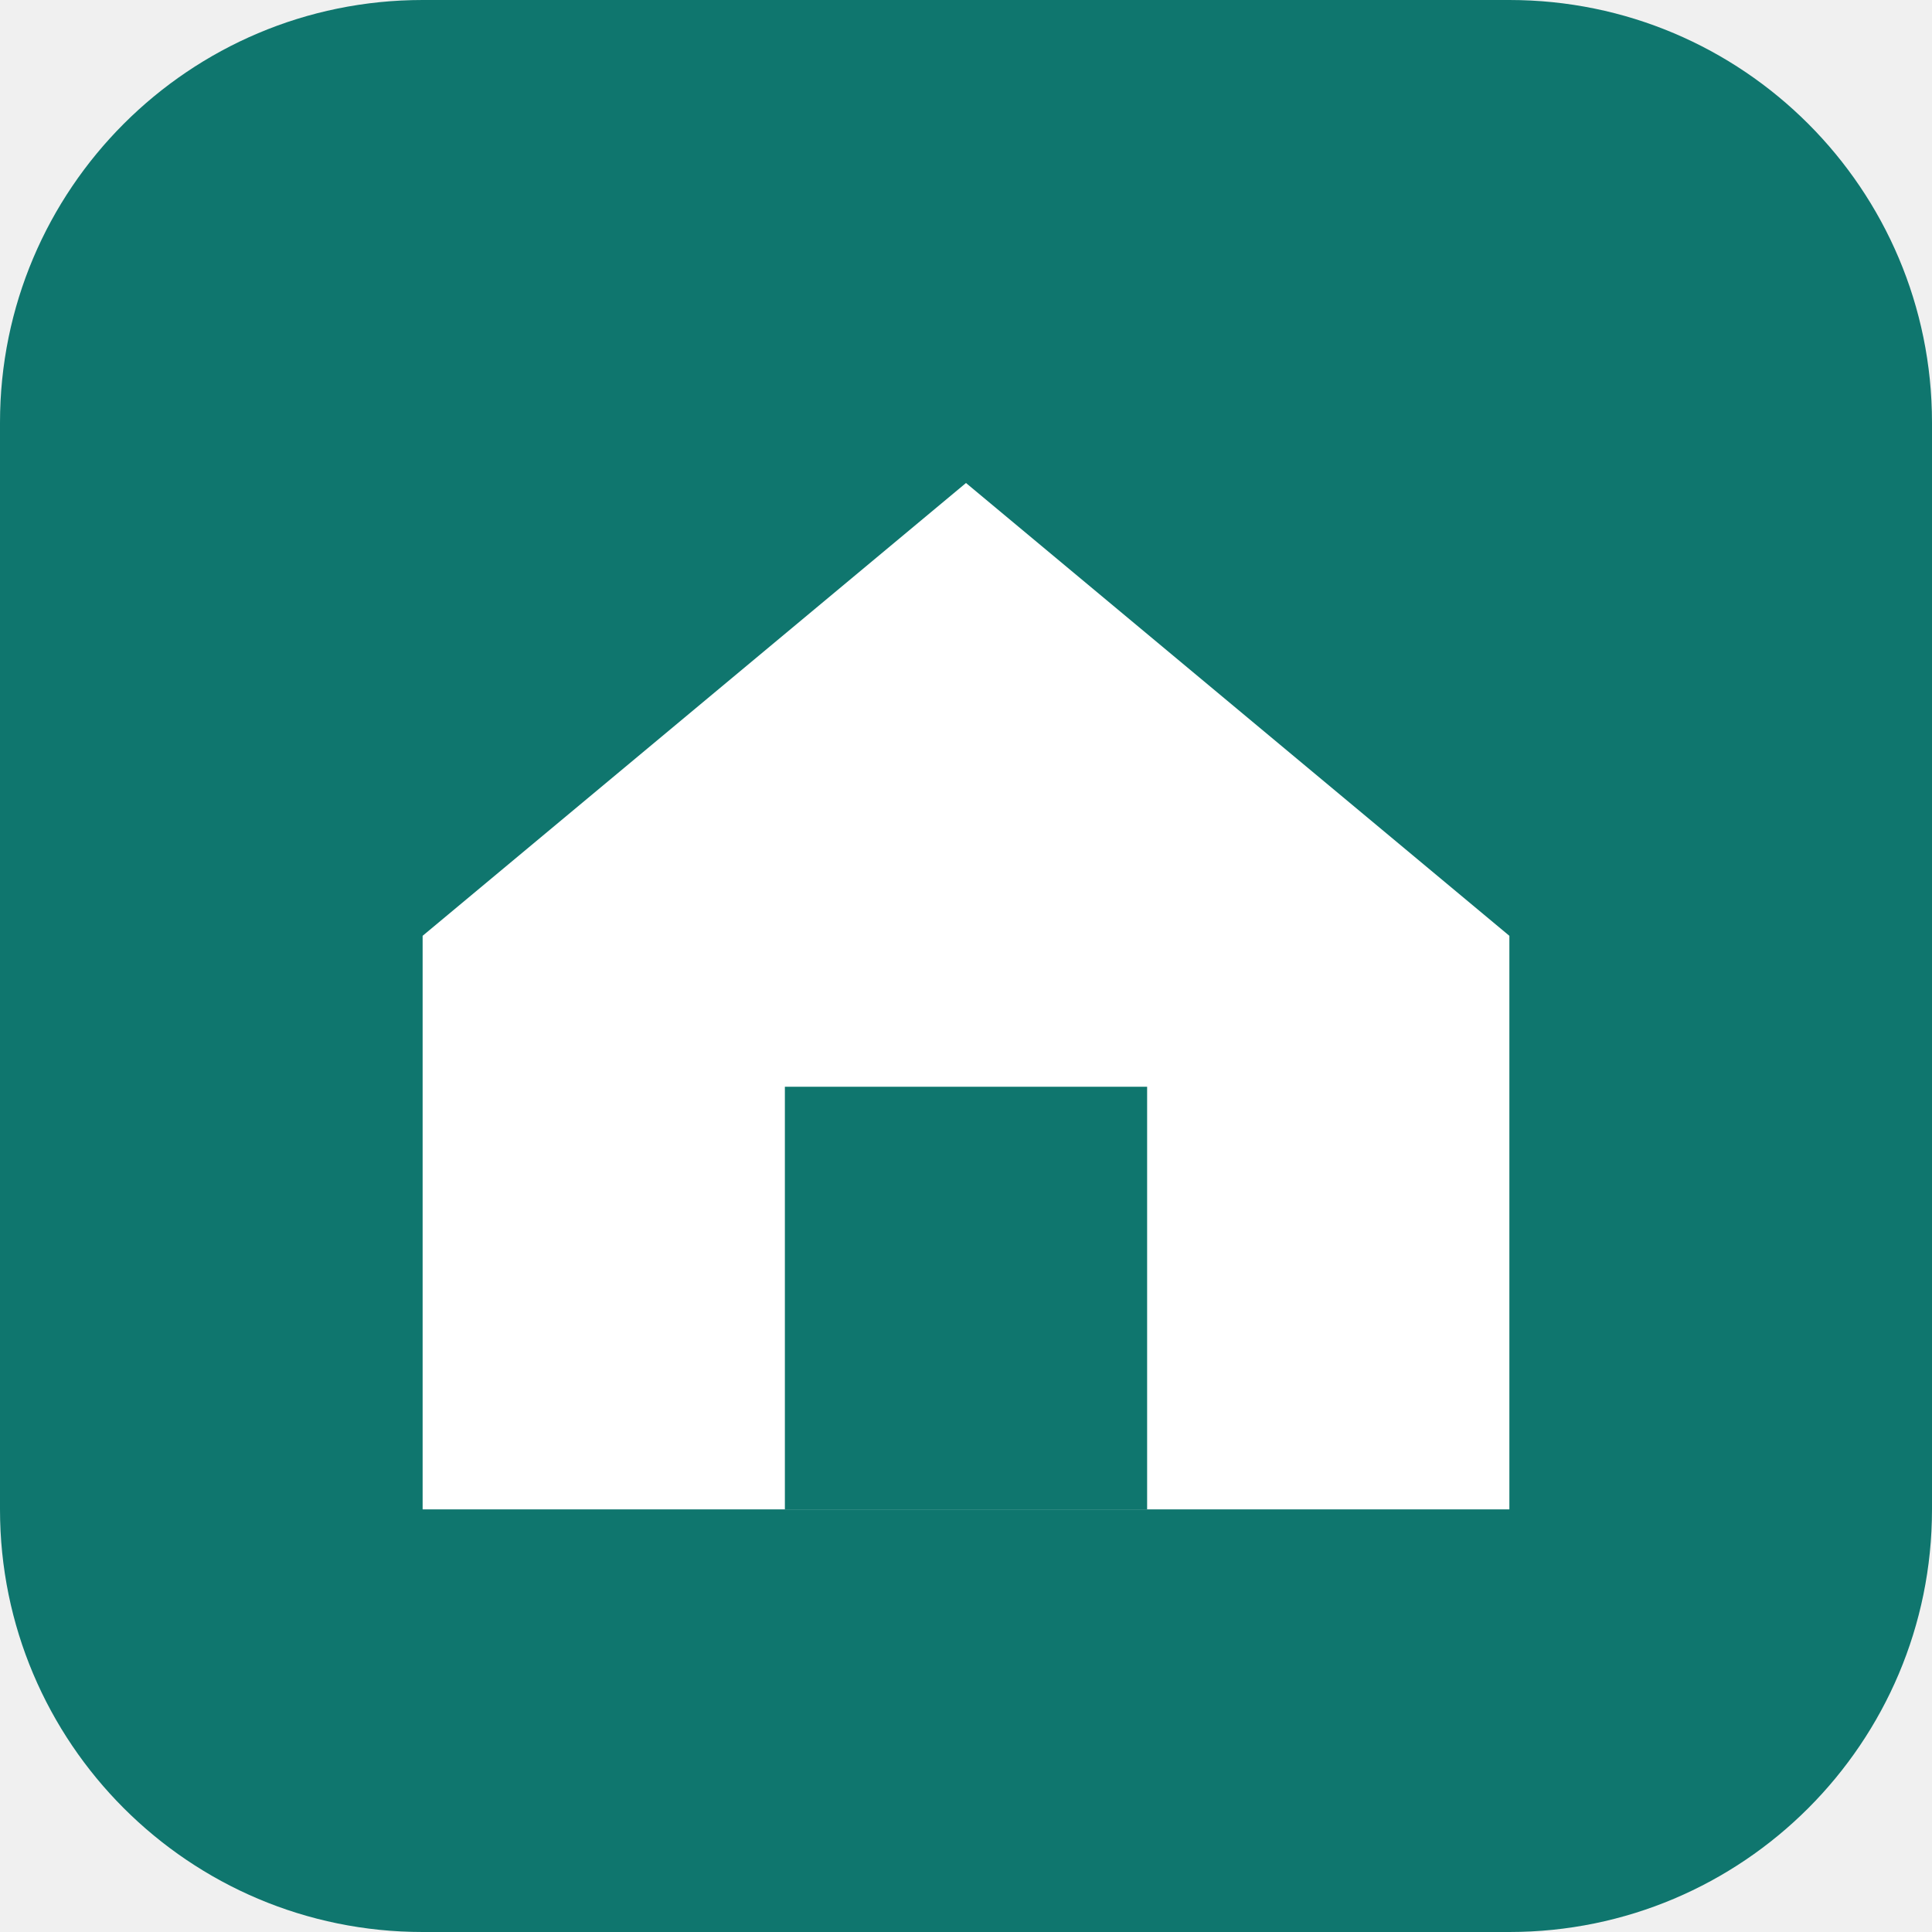
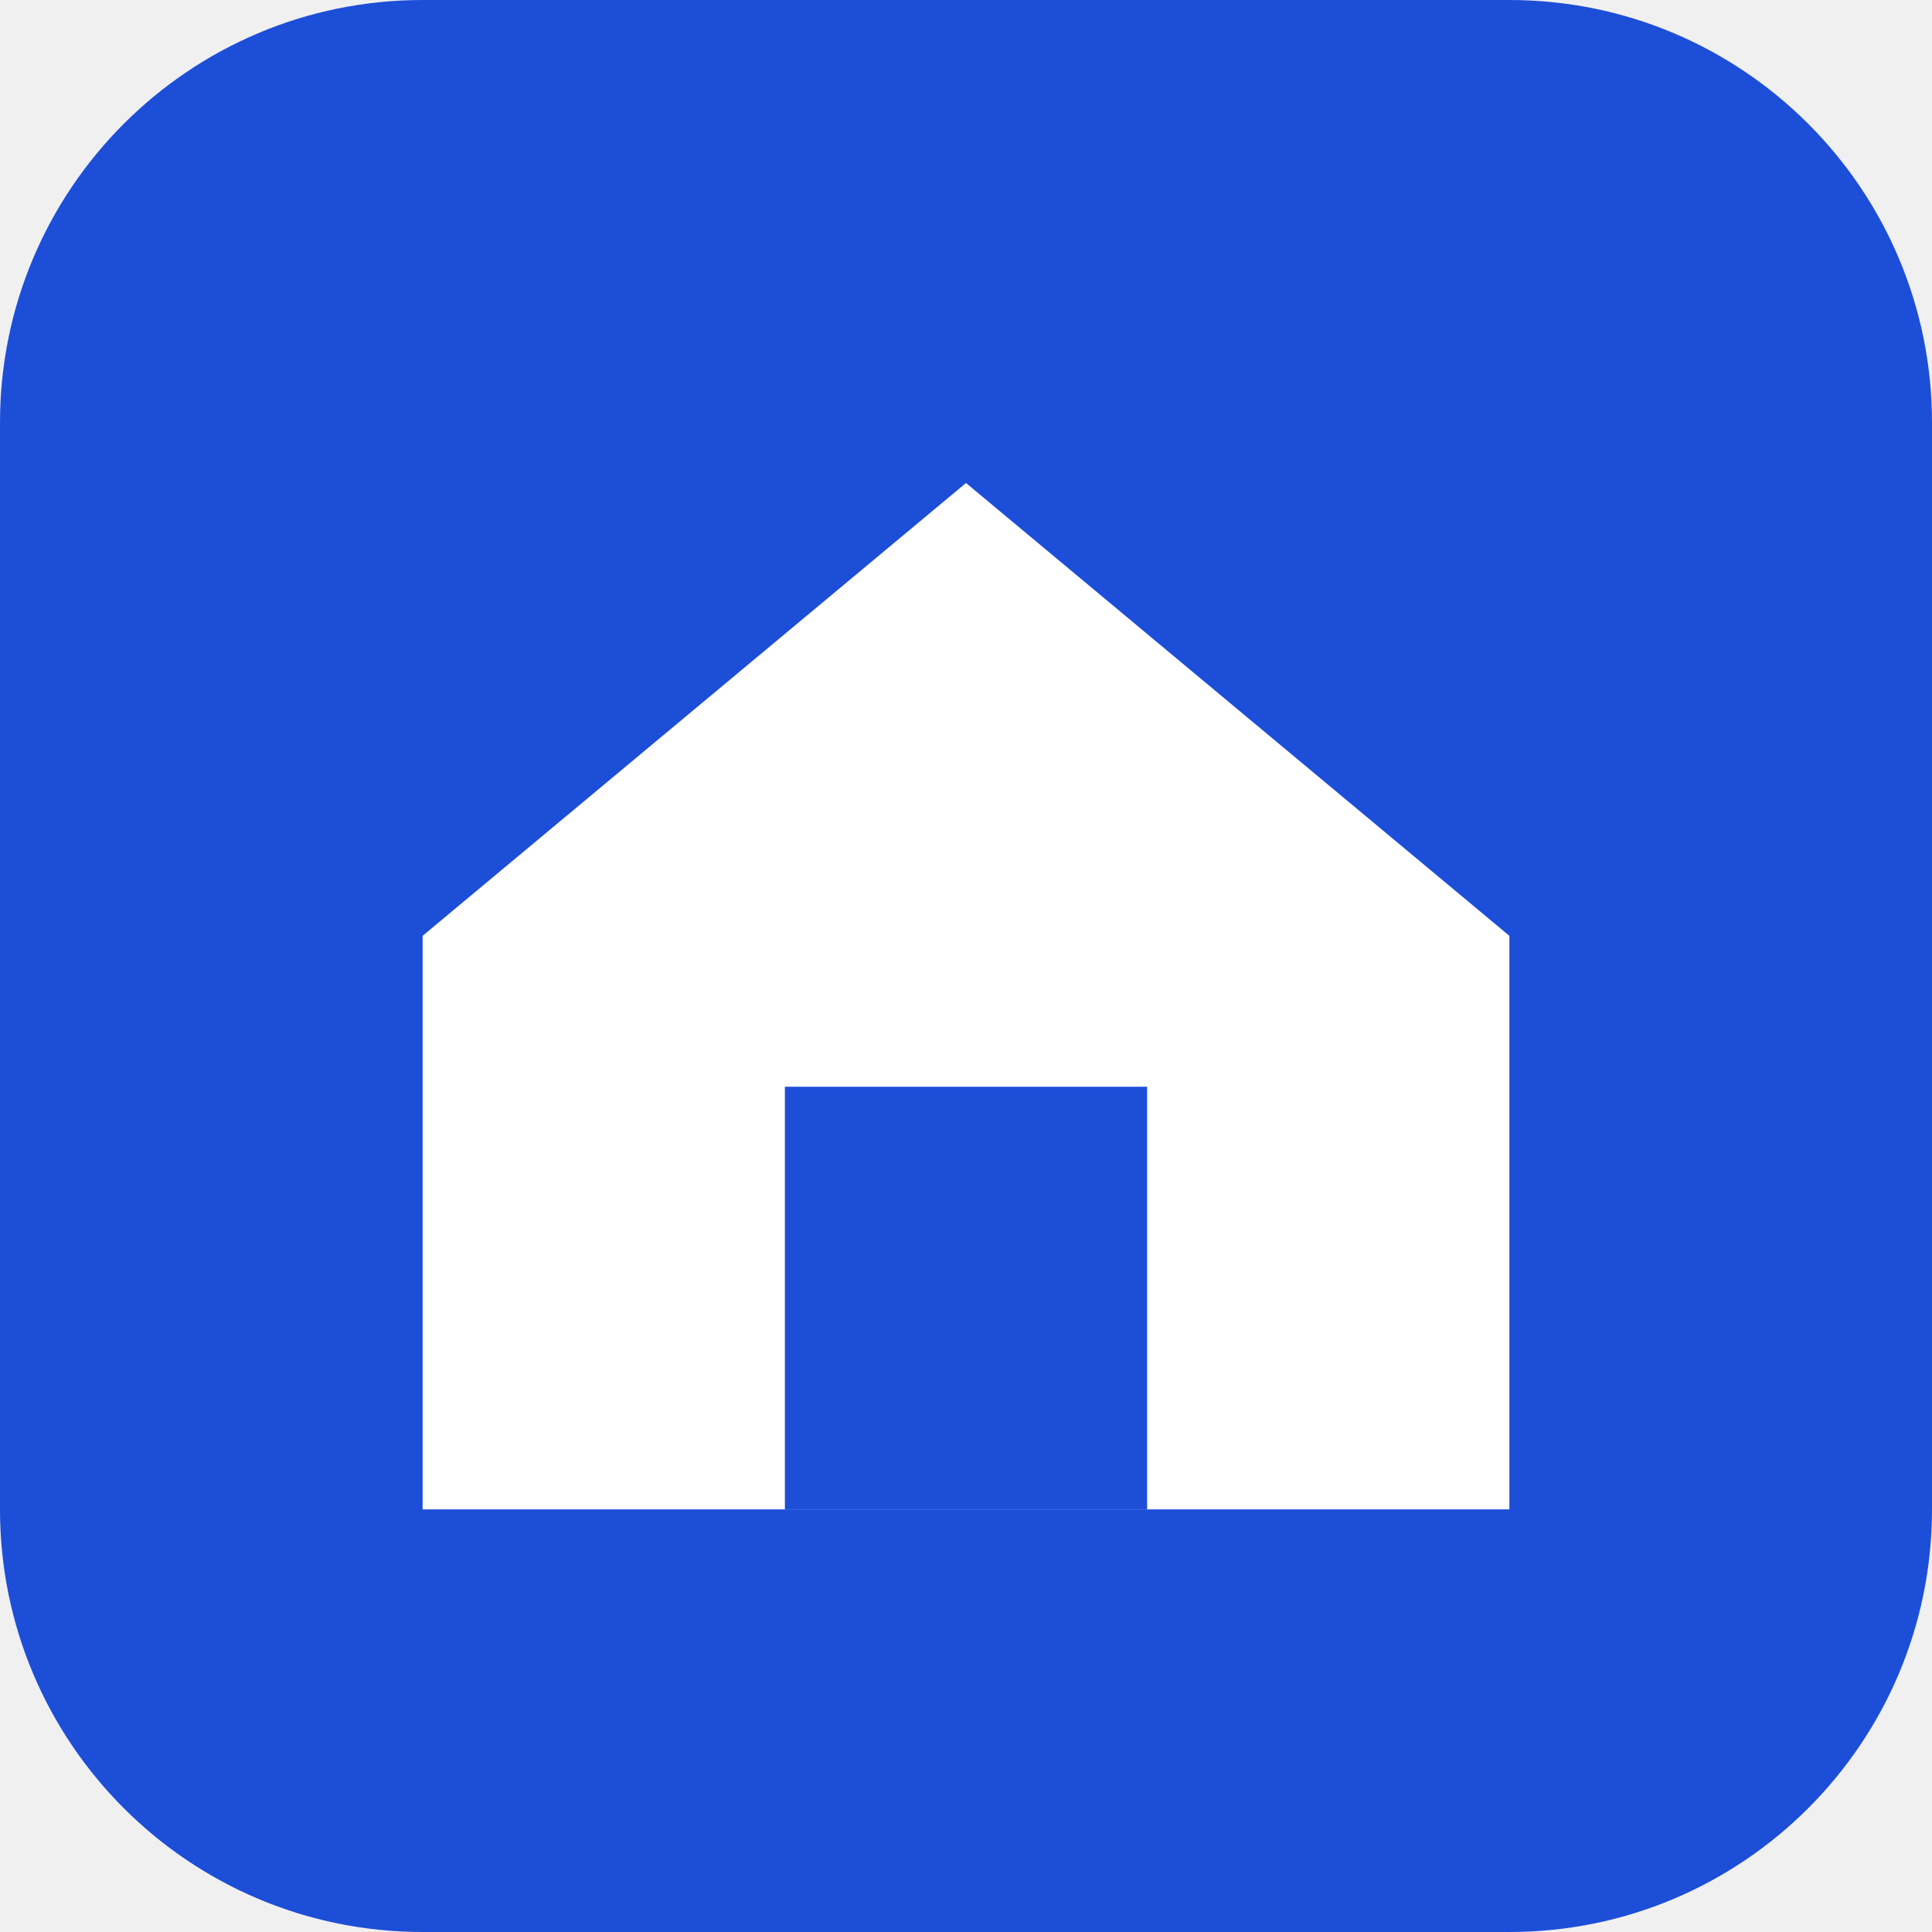
<svg xmlns="http://www.w3.org/2000/svg" viewBox="0 0 32 32">
-   <rect width="32" height="32" rx="7" fill="#0f766e" />
+   <rect width="32" height="32" rx="7" fill="#1d4ed8" />
  <path d="M7 15.5 16 8l9 7.5V25H7z" fill="#fff" />
-   <rect x="13" y="18" width="6" height="7" fill="#0f766e" />
+   <rect x="13" y="18" width="6" height="7" fill="#1d4ed8" />
</svg>
